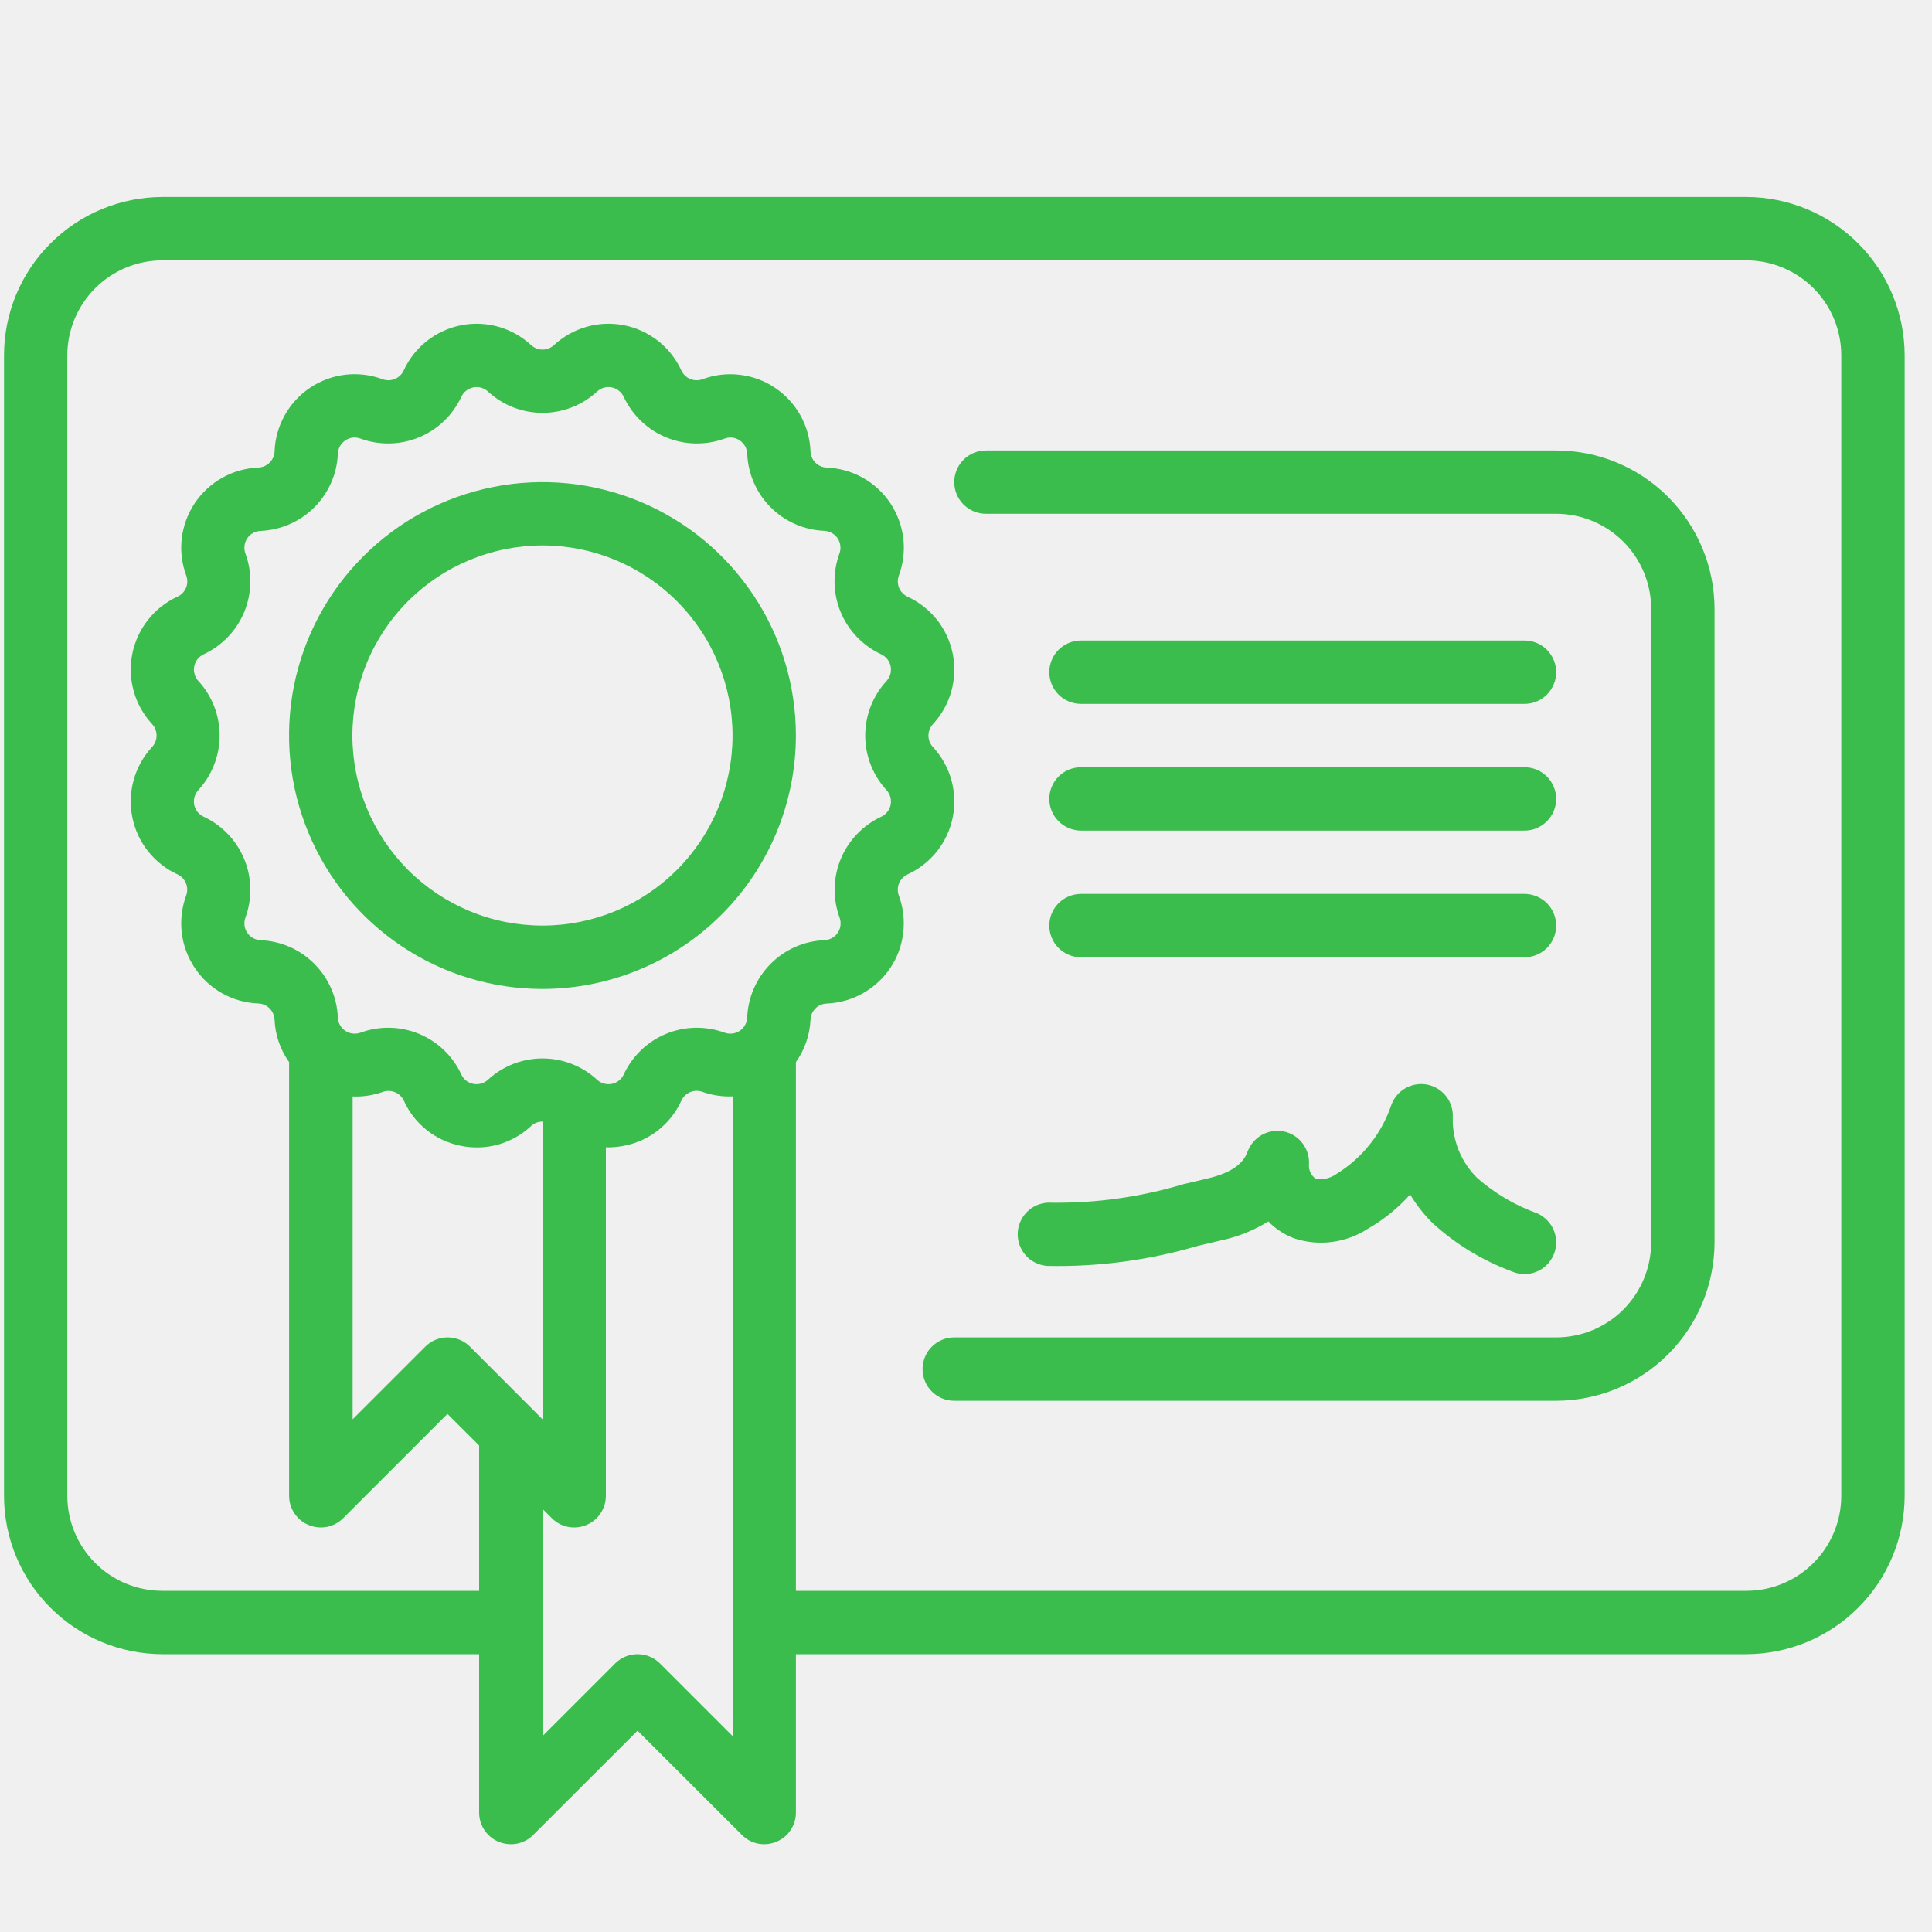
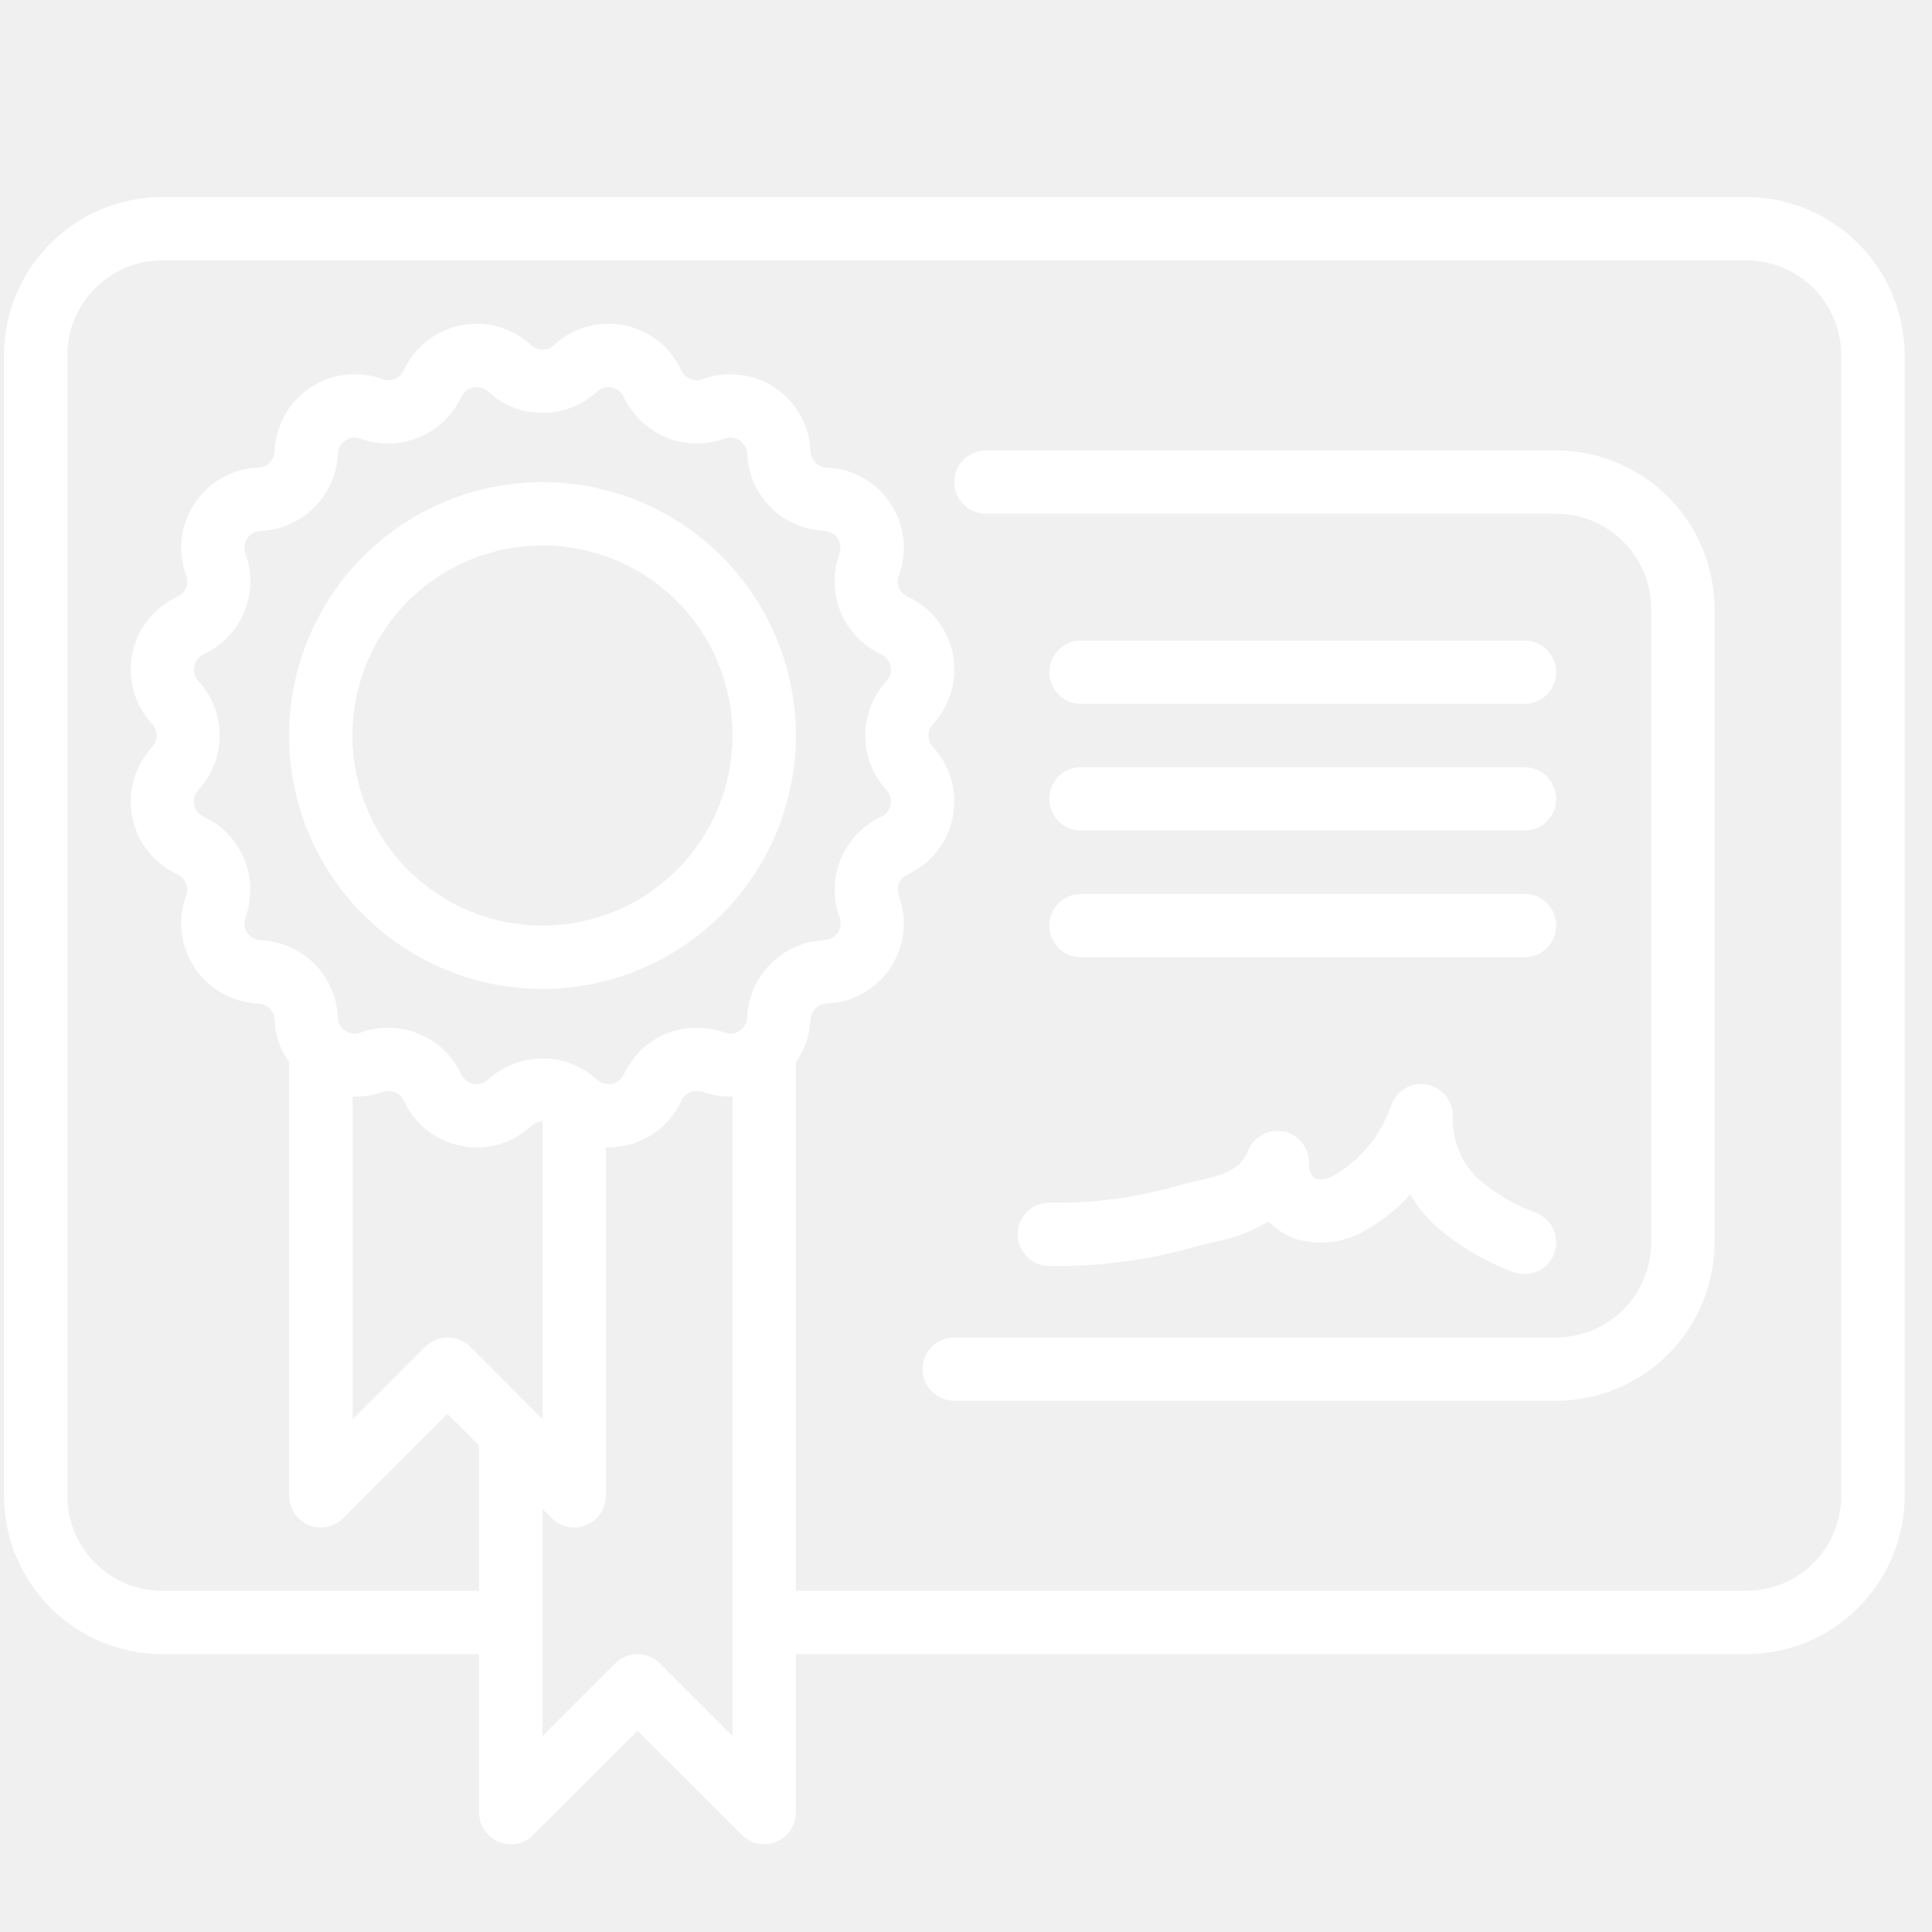
<svg xmlns="http://www.w3.org/2000/svg" width="25" height="25" viewBox="0 0 25 25" fill="none">
  <g id="svgexport-17 - 2023-09-04T191314.055 2" clip-path="url(#clip0_2773_188247)">
    <g id="Group">
      <g id="Group_2">
-         <path id="Vector" d="M2.101 2.549H22.597C23.14 2.55 23.661 2.766 24.045 3.15C24.429 3.534 24.646 4.055 24.646 4.599V19.355C24.646 19.899 24.429 20.42 24.045 20.804C23.661 21.188 23.14 21.404 22.597 21.405H10.299V23.455C10.299 23.536 10.275 23.615 10.23 23.682C10.185 23.75 10.121 23.802 10.046 23.833C9.971 23.864 9.889 23.872 9.81 23.857C9.73 23.841 9.657 23.802 9.6 23.744L8.25 22.395L6.9 23.744C6.843 23.802 6.77 23.841 6.69 23.857C6.611 23.872 6.528 23.864 6.453 23.833C6.378 23.802 6.314 23.75 6.269 23.682C6.224 23.615 6.2 23.536 6.2 23.455V21.405H2.101C1.558 21.404 1.037 21.188 0.653 20.804C0.268 20.42 0.052 19.899 0.052 19.355V4.599C0.052 4.055 0.268 3.534 0.653 3.15C1.037 2.766 1.558 2.55 2.101 2.549ZM11.402 10.569C11.433 10.555 11.461 10.533 11.482 10.506C11.503 10.479 11.518 10.447 11.525 10.414C11.531 10.38 11.53 10.345 11.521 10.312C11.511 10.279 11.494 10.248 11.471 10.223C11.294 10.031 11.196 9.779 11.196 9.518C11.196 9.257 11.294 9.005 11.471 8.813C11.494 8.787 11.511 8.757 11.521 8.724C11.53 8.69 11.531 8.656 11.525 8.622C11.518 8.588 11.503 8.556 11.482 8.529C11.46 8.502 11.433 8.481 11.402 8.466C11.165 8.356 10.978 8.161 10.878 7.92C10.778 7.678 10.773 7.408 10.862 7.163C10.874 7.13 10.878 7.096 10.874 7.062C10.87 7.027 10.858 6.995 10.839 6.966C10.82 6.937 10.794 6.914 10.764 6.897C10.734 6.88 10.701 6.871 10.666 6.869C10.405 6.858 10.158 6.75 9.973 6.565C9.788 6.38 9.68 6.133 9.669 5.872C9.667 5.837 9.658 5.803 9.641 5.773C9.624 5.743 9.6 5.718 9.572 5.699C9.543 5.679 9.51 5.667 9.476 5.663C9.442 5.659 9.407 5.664 9.375 5.676C9.129 5.765 8.859 5.759 8.618 5.659C8.377 5.559 8.182 5.372 8.071 5.136C8.057 5.104 8.035 5.077 8.008 5.056C7.981 5.034 7.95 5.02 7.916 5.013C7.882 5.006 7.847 5.008 7.814 5.017C7.781 5.026 7.751 5.043 7.726 5.067C7.327 5.434 6.713 5.434 6.315 5.067C6.289 5.043 6.259 5.026 6.226 5.017C6.193 5.008 6.158 5.006 6.124 5.013C6.09 5.02 6.059 5.035 6.032 5.056C6.005 5.077 5.983 5.105 5.969 5.136C5.858 5.373 5.663 5.56 5.422 5.659C5.181 5.759 4.911 5.765 4.666 5.676C4.633 5.664 4.599 5.659 4.564 5.663C4.53 5.667 4.497 5.679 4.469 5.699C4.44 5.718 4.416 5.743 4.399 5.773C4.383 5.803 4.373 5.837 4.372 5.872C4.361 6.133 4.252 6.381 4.066 6.566C3.881 6.75 3.633 6.859 3.372 6.87C3.338 6.871 3.304 6.88 3.274 6.897C3.244 6.914 3.218 6.938 3.199 6.966C3.18 6.995 3.168 7.028 3.164 7.062C3.16 7.096 3.164 7.13 3.176 7.163C3.266 7.408 3.26 7.678 3.16 7.92C3.06 8.161 2.873 8.356 2.636 8.466C2.605 8.481 2.578 8.502 2.556 8.529C2.535 8.556 2.52 8.588 2.514 8.622C2.507 8.655 2.508 8.69 2.518 8.723C2.527 8.757 2.544 8.787 2.567 8.812C2.744 9.004 2.842 9.256 2.842 9.517C2.842 9.779 2.744 10.03 2.567 10.223C2.544 10.248 2.527 10.278 2.517 10.312C2.508 10.345 2.507 10.38 2.513 10.414C2.52 10.447 2.535 10.479 2.556 10.506C2.578 10.533 2.605 10.555 2.637 10.569C2.873 10.679 3.06 10.874 3.16 11.116C3.26 11.357 3.266 11.627 3.176 11.873C3.164 11.905 3.16 11.94 3.164 11.974C3.168 12.008 3.18 12.041 3.199 12.069C3.218 12.098 3.244 12.122 3.274 12.138C3.304 12.155 3.338 12.165 3.372 12.166C3.634 12.177 3.882 12.285 4.067 12.471C4.252 12.656 4.361 12.904 4.372 13.166C4.373 13.2 4.383 13.234 4.399 13.264C4.416 13.294 4.44 13.32 4.469 13.339C4.497 13.358 4.53 13.37 4.564 13.374C4.599 13.378 4.633 13.374 4.666 13.362C4.911 13.273 5.181 13.278 5.422 13.378C5.664 13.478 5.859 13.665 5.969 13.902C5.983 13.933 6.004 13.961 6.031 13.982C6.058 14.004 6.09 14.018 6.124 14.025C6.157 14.032 6.192 14.03 6.226 14.021C6.259 14.012 6.289 13.995 6.315 13.971C6.507 13.794 6.759 13.696 7.02 13.696C7.281 13.696 7.533 13.794 7.726 13.971C7.751 13.995 7.781 14.012 7.815 14.021C7.848 14.03 7.883 14.032 7.917 14.025C7.95 14.018 7.982 14.004 8.009 13.982C8.036 13.961 8.058 13.933 8.072 13.902C8.182 13.665 8.377 13.478 8.618 13.378C8.859 13.278 9.129 13.273 9.375 13.362C9.407 13.374 9.442 13.378 9.476 13.374C9.51 13.37 9.543 13.358 9.572 13.339C9.6 13.32 9.624 13.294 9.641 13.264C9.658 13.234 9.667 13.201 9.669 13.166C9.679 12.904 9.788 12.656 9.973 12.471C10.158 12.285 10.406 12.176 10.668 12.166C10.703 12.164 10.736 12.155 10.766 12.138C10.796 12.121 10.822 12.098 10.841 12.069C10.86 12.04 10.872 12.008 10.876 11.974C10.88 11.94 10.876 11.905 10.864 11.873C10.774 11.627 10.78 11.357 10.879 11.116C10.979 10.875 11.165 10.68 11.402 10.569ZM6.9 18.245L7.02 18.366V14.513C6.965 14.513 6.912 14.533 6.872 14.571C6.752 14.683 6.607 14.765 6.449 14.81C6.291 14.854 6.125 14.86 5.964 14.827C5.803 14.796 5.652 14.726 5.524 14.625C5.395 14.523 5.293 14.392 5.226 14.243C5.203 14.193 5.162 14.154 5.111 14.133C5.06 14.112 5.003 14.111 4.952 14.13C4.827 14.174 4.695 14.194 4.563 14.188V18.366L5.503 17.426C5.58 17.349 5.684 17.306 5.792 17.306C5.901 17.306 6.005 17.349 6.082 17.426L6.9 18.245ZM7.02 22.465L7.96 21.525C8.037 21.448 8.141 21.405 8.25 21.405C8.359 21.405 8.463 21.448 8.54 21.525L9.48 22.465V14.187C9.347 14.193 9.215 14.173 9.091 14.129C9.039 14.11 8.982 14.111 8.932 14.132C8.881 14.152 8.84 14.192 8.817 14.242C8.749 14.391 8.647 14.522 8.518 14.624C8.389 14.726 8.238 14.795 8.076 14.826C7.999 14.842 7.919 14.848 7.84 14.847V19.355C7.84 19.437 7.816 19.516 7.771 19.583C7.726 19.651 7.662 19.703 7.587 19.734C7.512 19.765 7.43 19.773 7.35 19.758C7.271 19.742 7.198 19.703 7.14 19.645L7.02 19.525V22.465ZM0.871 19.355C0.871 19.682 1.001 19.994 1.232 20.225C1.462 20.456 1.775 20.585 2.101 20.585H6.2V18.705L5.79 18.296L4.441 19.645C4.383 19.703 4.31 19.742 4.231 19.758C4.151 19.773 4.069 19.765 3.994 19.734C3.919 19.703 3.855 19.651 3.81 19.583C3.765 19.516 3.741 19.437 3.741 19.355V13.743C3.626 13.582 3.561 13.392 3.553 13.195C3.55 13.14 3.527 13.088 3.489 13.049C3.45 13.01 3.398 12.987 3.343 12.985C3.179 12.979 3.019 12.934 2.876 12.854C2.733 12.774 2.611 12.661 2.52 12.524C2.429 12.388 2.371 12.232 2.352 12.069C2.333 11.906 2.353 11.742 2.409 11.588C2.428 11.536 2.427 11.48 2.406 11.429C2.385 11.378 2.346 11.337 2.296 11.314C2.147 11.246 2.017 11.143 1.915 11.014C1.813 10.886 1.744 10.735 1.712 10.574C1.68 10.413 1.686 10.247 1.731 10.089C1.775 9.931 1.857 9.786 1.968 9.666C2.006 9.625 2.026 9.572 2.026 9.517C2.026 9.463 2.006 9.41 1.968 9.369C1.857 9.249 1.775 9.104 1.731 8.946C1.686 8.788 1.68 8.622 1.712 8.461C1.744 8.301 1.813 8.15 1.915 8.021C2.017 7.892 2.147 7.789 2.296 7.721C2.346 7.698 2.386 7.657 2.407 7.607C2.428 7.556 2.429 7.499 2.41 7.448C2.353 7.294 2.333 7.129 2.352 6.966C2.372 6.803 2.429 6.647 2.52 6.511C2.611 6.375 2.733 6.262 2.876 6.182C3.019 6.102 3.179 6.057 3.343 6.05C3.398 6.048 3.45 6.025 3.489 5.986C3.528 5.948 3.551 5.896 3.553 5.841C3.559 5.677 3.604 5.517 3.684 5.374C3.764 5.23 3.877 5.108 4.013 5.017C4.149 4.926 4.305 4.868 4.468 4.849C4.631 4.83 4.796 4.85 4.95 4.907C5.002 4.926 5.058 4.925 5.109 4.904C5.16 4.883 5.201 4.844 5.224 4.794C5.292 4.645 5.395 4.514 5.524 4.412C5.653 4.311 5.804 4.241 5.965 4.209C6.125 4.177 6.292 4.184 6.449 4.228C6.607 4.273 6.752 4.354 6.873 4.466C6.913 4.503 6.966 4.524 7.021 4.524C7.075 4.524 7.128 4.503 7.168 4.466C7.289 4.354 7.434 4.273 7.592 4.228C7.749 4.184 7.915 4.177 8.076 4.209C8.237 4.241 8.388 4.311 8.517 4.412C8.646 4.514 8.748 4.645 8.817 4.794C8.84 4.844 8.881 4.883 8.932 4.904C8.982 4.925 9.039 4.926 9.091 4.907C9.245 4.85 9.41 4.83 9.573 4.85C9.736 4.869 9.892 4.926 10.028 5.018C10.164 5.109 10.277 5.231 10.357 5.374C10.437 5.517 10.482 5.677 10.488 5.841C10.49 5.896 10.513 5.948 10.552 5.987C10.591 6.026 10.643 6.048 10.698 6.051C10.862 6.057 11.022 6.102 11.165 6.182C11.308 6.262 11.43 6.375 11.521 6.511C11.612 6.648 11.669 6.804 11.689 6.966C11.708 7.129 11.688 7.294 11.631 7.448C11.612 7.499 11.614 7.556 11.634 7.607C11.655 7.657 11.695 7.698 11.744 7.721C11.893 7.79 12.024 7.893 12.126 8.021C12.227 8.15 12.297 8.301 12.329 8.462C12.361 8.623 12.354 8.789 12.31 8.947C12.265 9.105 12.184 9.25 12.072 9.37C12.035 9.411 12.014 9.463 12.014 9.518C12.014 9.573 12.035 9.626 12.072 9.666C12.184 9.787 12.265 9.932 12.31 10.089C12.354 10.247 12.361 10.413 12.329 10.574C12.297 10.735 12.227 10.886 12.126 11.015C12.024 11.143 11.893 11.246 11.744 11.315C11.694 11.338 11.655 11.379 11.634 11.429C11.613 11.48 11.612 11.537 11.631 11.588C11.688 11.742 11.707 11.907 11.688 12.07C11.669 12.233 11.612 12.389 11.521 12.525C11.429 12.661 11.307 12.774 11.164 12.854C11.021 12.934 10.861 12.979 10.697 12.986C10.584 12.99 10.492 13.081 10.488 13.195C10.479 13.392 10.414 13.582 10.299 13.743V20.585H22.597C22.923 20.585 23.236 20.456 23.466 20.225C23.697 19.994 23.826 19.682 23.826 19.355V4.599C23.826 4.273 23.697 3.96 23.466 3.729C23.236 3.499 22.923 3.369 22.597 3.369H2.101C1.775 3.369 1.462 3.499 1.232 3.729C1.001 3.96 0.871 4.273 0.871 4.599V19.355Z" fill="#3ABD4C" />
-         <path id="Vector_2" d="M20.136 17.306C20.462 17.306 20.775 17.177 21.006 16.946C21.236 16.715 21.366 16.402 21.366 16.076V7.878C21.366 7.552 21.236 7.239 21.006 7.009C20.775 6.778 20.462 6.648 20.136 6.648H12.758C12.649 6.648 12.545 6.605 12.468 6.528C12.391 6.452 12.348 6.347 12.348 6.239C12.348 6.13 12.391 6.026 12.468 5.949C12.545 5.872 12.649 5.829 12.758 5.829H20.136C20.68 5.829 21.201 6.045 21.585 6.43C21.969 6.814 22.185 7.335 22.186 7.878V16.076C22.185 16.62 21.969 17.141 21.585 17.525C21.201 17.909 20.68 18.125 20.136 18.126H12.348C12.239 18.126 12.135 18.083 12.058 18.006C11.981 17.929 11.938 17.825 11.938 17.716C11.938 17.607 11.981 17.503 12.058 17.426C12.135 17.349 12.239 17.306 12.348 17.306H20.136Z" fill="#3ABD4C" />
-         <path id="Vector_3" d="M19.727 12.387H13.988C13.879 12.387 13.775 12.344 13.698 12.267C13.621 12.19 13.578 12.086 13.578 11.977C13.578 11.869 13.621 11.764 13.698 11.687C13.775 11.611 13.879 11.567 13.988 11.567H19.727C19.835 11.567 19.94 11.611 20.017 11.687C20.093 11.764 20.137 11.869 20.137 11.977C20.137 12.086 20.093 12.19 20.017 12.267C19.94 12.344 19.835 12.387 19.727 12.387ZM19.727 10.748H13.988C13.879 10.748 13.775 10.704 13.698 10.627C13.621 10.551 13.578 10.446 13.578 10.338C13.578 10.229 13.621 10.125 13.698 10.048C13.775 9.971 13.879 9.928 13.988 9.928H19.727C19.835 9.928 19.94 9.971 20.017 10.048C20.093 10.125 20.137 10.229 20.137 10.338C20.137 10.446 20.093 10.551 20.017 10.627C19.94 10.704 19.835 10.748 19.727 10.748ZM19.727 9.108H13.988C13.879 9.108 13.775 9.065 13.698 8.988C13.621 8.911 13.578 8.807 13.578 8.698C13.578 8.589 13.621 8.485 13.698 8.408C13.775 8.331 13.879 8.288 13.988 8.288H19.727C19.835 8.288 19.94 8.331 20.017 8.408C20.093 8.485 20.137 8.589 20.137 8.698C20.137 8.807 20.093 8.911 20.017 8.988C19.94 9.065 19.835 9.108 19.727 9.108ZM20.103 16.24C20.081 16.29 20.05 16.334 20.011 16.372C19.973 16.409 19.927 16.439 19.877 16.458C19.827 16.478 19.773 16.488 19.719 16.486C19.665 16.485 19.612 16.474 19.563 16.452C19.183 16.311 18.835 16.099 18.536 15.825C18.425 15.715 18.328 15.591 18.247 15.457C18.09 15.633 17.906 15.782 17.702 15.899C17.417 16.085 17.062 16.131 16.74 16.022C16.616 15.974 16.504 15.9 16.412 15.805C16.226 15.921 16.022 16.003 15.808 16.049L15.498 16.122C14.866 16.308 14.209 16.395 13.55 16.381C13.496 16.377 13.443 16.362 13.395 16.338C13.347 16.314 13.304 16.281 13.269 16.24C13.234 16.199 13.207 16.152 13.19 16.101C13.173 16.05 13.166 15.996 13.17 15.942C13.174 15.888 13.188 15.836 13.213 15.788C13.237 15.74 13.27 15.697 13.311 15.662C13.351 15.626 13.399 15.6 13.45 15.583C13.501 15.566 13.555 15.559 13.608 15.563C14.184 15.57 14.756 15.49 15.307 15.325L15.624 15.25C16.006 15.162 16.105 15.008 16.145 14.899C16.18 14.807 16.247 14.73 16.333 14.683C16.42 14.636 16.52 14.621 16.616 14.642C16.713 14.663 16.798 14.718 16.857 14.797C16.916 14.876 16.945 14.973 16.938 15.072C16.936 15.108 16.943 15.144 16.959 15.176C16.975 15.209 17 15.236 17.03 15.257C17.125 15.269 17.222 15.244 17.3 15.187C17.632 14.98 17.881 14.665 18.005 14.295C18.039 14.203 18.105 14.126 18.192 14.078C18.278 14.031 18.378 14.016 18.474 14.036C18.57 14.056 18.656 14.111 18.716 14.189C18.775 14.267 18.805 14.364 18.799 14.462C18.795 14.607 18.822 14.751 18.876 14.886C18.931 15.02 19.012 15.142 19.116 15.244C19.344 15.443 19.606 15.598 19.891 15.7C19.94 15.722 19.985 15.753 20.022 15.792C20.06 15.831 20.089 15.876 20.109 15.927C20.128 15.977 20.138 16.03 20.137 16.084C20.136 16.138 20.124 16.191 20.103 16.24ZM7.02 12.797C6.371 12.797 5.737 12.605 5.198 12.244C4.658 11.884 4.238 11.372 3.99 10.773C3.742 10.174 3.677 9.514 3.803 8.878C3.93 8.242 4.242 7.658 4.701 7.199C5.159 6.74 5.744 6.428 6.38 6.302C7.016 6.175 7.675 6.24 8.275 6.488C8.874 6.736 9.386 7.157 9.746 7.696C10.107 8.235 10.299 8.869 10.299 9.518C10.298 10.387 9.952 11.221 9.337 11.835C8.723 12.45 7.889 12.796 7.02 12.797ZM7.02 7.058C6.697 7.058 6.377 7.122 6.078 7.246C5.78 7.369 5.509 7.55 5.28 7.779C5.052 8.007 4.871 8.278 4.747 8.577C4.624 8.875 4.56 9.195 4.56 9.518C4.56 9.841 4.624 10.161 4.747 10.459C4.871 10.757 5.052 11.028 5.28 11.257C5.509 11.485 5.78 11.666 6.078 11.79C6.377 11.914 6.697 11.977 7.02 11.977C7.672 11.977 8.297 11.718 8.759 11.257C9.22 10.796 9.479 10.17 9.479 9.518C9.479 8.866 9.22 8.24 8.759 7.779C8.297 7.317 7.672 7.058 7.02 7.058Z" fill="#3ABD4C" />
+         <path id="Vector" d="M2.101 2.549H22.597C23.14 2.55 23.661 2.766 24.045 3.15C24.429 3.534 24.646 4.055 24.646 4.599V19.355C24.646 19.899 24.429 20.42 24.045 20.804C23.661 21.188 23.14 21.404 22.597 21.405H10.299V23.455C10.299 23.536 10.275 23.615 10.23 23.682C10.185 23.75 10.121 23.802 10.046 23.833C9.971 23.864 9.889 23.872 9.81 23.857C9.73 23.841 9.657 23.802 9.6 23.744L8.25 22.395L6.9 23.744C6.843 23.802 6.77 23.841 6.69 23.857C6.611 23.872 6.528 23.864 6.453 23.833C6.378 23.802 6.314 23.75 6.269 23.682C6.224 23.615 6.2 23.536 6.2 23.455V21.405H2.101C1.558 21.404 1.037 21.188 0.653 20.804C0.268 20.42 0.052 19.899 0.052 19.355V4.599C0.052 4.055 0.268 3.534 0.653 3.15C1.037 2.766 1.558 2.55 2.101 2.549ZM11.402 10.569C11.433 10.555 11.461 10.533 11.482 10.506C11.503 10.479 11.518 10.447 11.525 10.414C11.531 10.38 11.53 10.345 11.521 10.312C11.511 10.279 11.494 10.248 11.471 10.223C11.294 10.031 11.196 9.779 11.196 9.518C11.196 9.257 11.294 9.005 11.471 8.813C11.494 8.787 11.511 8.757 11.521 8.724C11.53 8.69 11.531 8.656 11.525 8.622C11.518 8.588 11.503 8.556 11.482 8.529C11.46 8.502 11.433 8.481 11.402 8.466C11.165 8.356 10.978 8.161 10.878 7.92C10.778 7.678 10.773 7.408 10.862 7.163C10.874 7.13 10.878 7.096 10.874 7.062C10.87 7.027 10.858 6.995 10.839 6.966C10.82 6.937 10.794 6.914 10.764 6.897C10.734 6.88 10.701 6.871 10.666 6.869C10.405 6.858 10.158 6.75 9.973 6.565C9.788 6.38 9.68 6.133 9.669 5.872C9.667 5.837 9.658 5.803 9.641 5.773C9.624 5.743 9.6 5.718 9.572 5.699C9.543 5.679 9.51 5.667 9.476 5.663C9.442 5.659 9.407 5.664 9.375 5.676C9.129 5.765 8.859 5.759 8.618 5.659C8.377 5.559 8.182 5.372 8.071 5.136C8.057 5.104 8.035 5.077 8.008 5.056C7.981 5.034 7.95 5.02 7.916 5.013C7.882 5.006 7.847 5.008 7.814 5.017C7.781 5.026 7.751 5.043 7.726 5.067C7.327 5.434 6.713 5.434 6.315 5.067C6.289 5.043 6.259 5.026 6.226 5.017C6.193 5.008 6.158 5.006 6.124 5.013C6.09 5.02 6.059 5.035 6.032 5.056C6.005 5.077 5.983 5.105 5.969 5.136C5.858 5.373 5.663 5.56 5.422 5.659C5.181 5.759 4.911 5.765 4.666 5.676C4.633 5.664 4.599 5.659 4.564 5.663C4.53 5.667 4.497 5.679 4.469 5.699C4.44 5.718 4.416 5.743 4.399 5.773C4.383 5.803 4.373 5.837 4.372 5.872C4.361 6.133 4.252 6.381 4.066 6.566C3.881 6.75 3.633 6.859 3.372 6.87C3.338 6.871 3.304 6.88 3.274 6.897C3.244 6.914 3.218 6.938 3.199 6.966C3.18 6.995 3.168 7.028 3.164 7.062C3.16 7.096 3.164 7.13 3.176 7.163C3.266 7.408 3.26 7.678 3.16 7.92C3.06 8.161 2.873 8.356 2.636 8.466C2.605 8.481 2.578 8.502 2.556 8.529C2.535 8.556 2.52 8.588 2.514 8.622C2.507 8.655 2.508 8.69 2.518 8.723C2.527 8.757 2.544 8.787 2.567 8.812C2.744 9.004 2.842 9.256 2.842 9.517C2.842 9.779 2.744 10.03 2.567 10.223C2.544 10.248 2.527 10.278 2.517 10.312C2.508 10.345 2.507 10.38 2.513 10.414C2.52 10.447 2.535 10.479 2.556 10.506C2.578 10.533 2.605 10.555 2.637 10.569C2.873 10.679 3.06 10.874 3.16 11.116C3.26 11.357 3.266 11.627 3.176 11.873C3.164 11.905 3.16 11.94 3.164 11.974C3.168 12.008 3.18 12.041 3.199 12.069C3.218 12.098 3.244 12.122 3.274 12.138C3.304 12.155 3.338 12.165 3.372 12.166C3.634 12.177 3.882 12.285 4.067 12.471C4.252 12.656 4.361 12.904 4.372 13.166C4.373 13.2 4.383 13.234 4.399 13.264C4.416 13.294 4.44 13.32 4.469 13.339C4.497 13.358 4.53 13.37 4.564 13.374C4.599 13.378 4.633 13.374 4.666 13.362C4.911 13.273 5.181 13.278 5.422 13.378C5.664 13.478 5.859 13.665 5.969 13.902C5.983 13.933 6.004 13.961 6.031 13.982C6.058 14.004 6.09 14.018 6.124 14.025C6.157 14.032 6.192 14.03 6.226 14.021C6.259 14.012 6.289 13.995 6.315 13.971C6.507 13.794 6.759 13.696 7.02 13.696C7.281 13.696 7.533 13.794 7.726 13.971C7.751 13.995 7.781 14.012 7.815 14.021C7.848 14.03 7.883 14.032 7.917 14.025C7.95 14.018 7.982 14.004 8.009 13.982C8.036 13.961 8.058 13.933 8.072 13.902C8.182 13.665 8.377 13.478 8.618 13.378C8.859 13.278 9.129 13.273 9.375 13.362C9.407 13.374 9.442 13.378 9.476 13.374C9.51 13.37 9.543 13.358 9.572 13.339C9.6 13.32 9.624 13.294 9.641 13.264C9.658 13.234 9.667 13.201 9.669 13.166C9.679 12.904 9.788 12.656 9.973 12.471C10.158 12.285 10.406 12.176 10.668 12.166C10.703 12.164 10.736 12.155 10.766 12.138C10.796 12.121 10.822 12.098 10.841 12.069C10.86 12.04 10.872 12.008 10.876 11.974C10.88 11.94 10.876 11.905 10.864 11.873C10.774 11.627 10.78 11.357 10.879 11.116C10.979 10.875 11.165 10.68 11.402 10.569ZM6.9 18.245L7.02 18.366V14.513C6.965 14.513 6.912 14.533 6.872 14.571C6.752 14.683 6.607 14.765 6.449 14.81C6.291 14.854 6.125 14.86 5.964 14.827C5.803 14.796 5.652 14.726 5.524 14.625C5.395 14.523 5.293 14.392 5.226 14.243C5.203 14.193 5.162 14.154 5.111 14.133C5.06 14.112 5.003 14.111 4.952 14.13C4.827 14.174 4.695 14.194 4.563 14.188V18.366L5.503 17.426C5.58 17.349 5.684 17.306 5.792 17.306C5.901 17.306 6.005 17.349 6.082 17.426L6.9 18.245ZM7.02 22.465L7.96 21.525C8.037 21.448 8.141 21.405 8.25 21.405C8.359 21.405 8.463 21.448 8.54 21.525L9.48 22.465V14.187C9.347 14.193 9.215 14.173 9.091 14.129C9.039 14.11 8.982 14.111 8.932 14.132C8.881 14.152 8.84 14.192 8.817 14.242C8.749 14.391 8.647 14.522 8.518 14.624C8.389 14.726 8.238 14.795 8.076 14.826C7.999 14.842 7.919 14.848 7.84 14.847V19.355C7.84 19.437 7.816 19.516 7.771 19.583C7.726 19.651 7.662 19.703 7.587 19.734C7.512 19.765 7.43 19.773 7.35 19.758C7.271 19.742 7.198 19.703 7.14 19.645L7.02 19.525V22.465ZM0.871 19.355C0.871 19.682 1.001 19.994 1.232 20.225C1.462 20.456 1.775 20.585 2.101 20.585H6.2V18.705L5.79 18.296L4.441 19.645C4.383 19.703 4.31 19.742 4.231 19.758C4.151 19.773 4.069 19.765 3.994 19.734C3.919 19.703 3.855 19.651 3.81 19.583C3.765 19.516 3.741 19.437 3.741 19.355V13.743C3.626 13.582 3.561 13.392 3.553 13.195C3.55 13.14 3.527 13.088 3.489 13.049C3.45 13.01 3.398 12.987 3.343 12.985C3.179 12.979 3.019 12.934 2.876 12.854C2.733 12.774 2.611 12.661 2.52 12.524C2.429 12.388 2.371 12.232 2.352 12.069C2.333 11.906 2.353 11.742 2.409 11.588C2.428 11.536 2.427 11.48 2.406 11.429C2.385 11.378 2.346 11.337 2.296 11.314C2.147 11.246 2.017 11.143 1.915 11.014C1.813 10.886 1.744 10.735 1.712 10.574C1.68 10.413 1.686 10.247 1.731 10.089C1.775 9.931 1.857 9.786 1.968 9.666C2.006 9.625 2.026 9.572 2.026 9.517C2.026 9.463 2.006 9.41 1.968 9.369C1.857 9.249 1.775 9.104 1.731 8.946C1.686 8.788 1.68 8.622 1.712 8.461C1.744 8.301 1.813 8.15 1.915 8.021C2.017 7.892 2.147 7.789 2.296 7.721C2.346 7.698 2.386 7.657 2.407 7.607C2.428 7.556 2.429 7.499 2.41 7.448C2.353 7.294 2.333 7.129 2.352 6.966C2.372 6.803 2.429 6.647 2.52 6.511C2.611 6.375 2.733 6.262 2.876 6.182C3.019 6.102 3.179 6.057 3.343 6.05C3.398 6.048 3.45 6.025 3.489 5.986C3.528 5.948 3.551 5.896 3.553 5.841C3.559 5.677 3.604 5.517 3.684 5.374C3.764 5.23 3.877 5.108 4.013 5.017C4.149 4.926 4.305 4.868 4.468 4.849C4.631 4.83 4.796 4.85 4.95 4.907C5.002 4.926 5.058 4.925 5.109 4.904C5.16 4.883 5.201 4.844 5.224 4.794C5.292 4.645 5.395 4.514 5.524 4.412C5.653 4.311 5.804 4.241 5.965 4.209C6.125 4.177 6.292 4.184 6.449 4.228C6.607 4.273 6.752 4.354 6.873 4.466C6.913 4.503 6.966 4.524 7.021 4.524C7.075 4.524 7.128 4.503 7.168 4.466C7.289 4.354 7.434 4.273 7.592 4.228C7.749 4.184 7.915 4.177 8.076 4.209C8.237 4.241 8.388 4.311 8.517 4.412C8.646 4.514 8.748 4.645 8.817 4.794C8.84 4.844 8.881 4.883 8.932 4.904C8.982 4.925 9.039 4.926 9.091 4.907C9.245 4.85 9.41 4.83 9.573 4.85C9.736 4.869 9.892 4.926 10.028 5.018C10.164 5.109 10.277 5.231 10.357 5.374C10.437 5.517 10.482 5.677 10.488 5.841C10.49 5.896 10.513 5.948 10.552 5.987C10.591 6.026 10.643 6.048 10.698 6.051C10.862 6.057 11.022 6.102 11.165 6.182C11.308 6.262 11.43 6.375 11.521 6.511C11.612 6.648 11.669 6.804 11.689 6.966C11.708 7.129 11.688 7.294 11.631 7.448C11.612 7.499 11.614 7.556 11.634 7.607C11.655 7.657 11.695 7.698 11.744 7.721C11.893 7.79 12.024 7.893 12.126 8.021C12.227 8.15 12.297 8.301 12.329 8.462C12.361 8.623 12.354 8.789 12.31 8.947C12.265 9.105 12.184 9.25 12.072 9.37C12.035 9.411 12.014 9.463 12.014 9.518C12.014 9.573 12.035 9.626 12.072 9.666C12.184 9.787 12.265 9.932 12.31 10.089C12.354 10.247 12.361 10.413 12.329 10.574C12.297 10.735 12.227 10.886 12.126 11.015C12.024 11.143 11.893 11.246 11.744 11.315C11.694 11.338 11.655 11.379 11.634 11.429C11.613 11.48 11.612 11.537 11.631 11.588C11.688 11.742 11.707 11.907 11.688 12.07C11.669 12.233 11.612 12.389 11.521 12.525C11.429 12.661 11.307 12.774 11.164 12.854C11.021 12.934 10.861 12.979 10.697 12.986C10.584 12.99 10.492 13.081 10.488 13.195C10.479 13.392 10.414 13.582 10.299 13.743V20.585H22.597C22.923 20.585 23.236 20.456 23.466 20.225C23.697 19.994 23.826 19.682 23.826 19.355V4.599C23.826 4.273 23.697 3.96 23.466 3.729C23.236 3.499 22.923 3.369 22.597 3.369H2.101C1.775 3.369 1.462 3.499 1.232 3.729C1.001 3.96 0.871 4.273 0.871 4.599V19.355Z" fill="white" />
+         <path id="Vector_2" d="M20.136 17.306C20.462 17.306 20.775 17.177 21.006 16.946C21.236 16.715 21.366 16.402 21.366 16.076V7.878C21.366 7.552 21.236 7.239 21.006 7.009C20.775 6.778 20.462 6.648 20.136 6.648H12.758C12.649 6.648 12.545 6.605 12.468 6.528C12.391 6.452 12.348 6.347 12.348 6.239C12.348 6.13 12.391 6.026 12.468 5.949C12.545 5.872 12.649 5.829 12.758 5.829H20.136C20.68 5.829 21.201 6.045 21.585 6.43C21.969 6.814 22.185 7.335 22.186 7.878V16.076C22.185 16.62 21.969 17.141 21.585 17.525C21.201 17.909 20.68 18.125 20.136 18.126H12.348C12.239 18.126 12.135 18.083 12.058 18.006C11.981 17.929 11.938 17.825 11.938 17.716C11.938 17.607 11.981 17.503 12.058 17.426C12.135 17.349 12.239 17.306 12.348 17.306H20.136Z" fill="white" />
+         <path id="Vector_3" d="M19.727 12.387H13.988C13.879 12.387 13.775 12.344 13.698 12.267C13.621 12.19 13.578 12.086 13.578 11.977C13.578 11.869 13.621 11.764 13.698 11.687C13.775 11.611 13.879 11.567 13.988 11.567H19.727C19.835 11.567 19.94 11.611 20.017 11.687C20.093 11.764 20.137 11.869 20.137 11.977C20.137 12.086 20.093 12.19 20.017 12.267C19.94 12.344 19.835 12.387 19.727 12.387ZM19.727 10.748H13.988C13.879 10.748 13.775 10.704 13.698 10.627C13.621 10.551 13.578 10.446 13.578 10.338C13.578 10.229 13.621 10.125 13.698 10.048C13.775 9.971 13.879 9.928 13.988 9.928H19.727C19.835 9.928 19.94 9.971 20.017 10.048C20.093 10.125 20.137 10.229 20.137 10.338C20.137 10.446 20.093 10.551 20.017 10.627C19.94 10.704 19.835 10.748 19.727 10.748ZM19.727 9.108H13.988C13.879 9.108 13.775 9.065 13.698 8.988C13.621 8.911 13.578 8.807 13.578 8.698C13.578 8.589 13.621 8.485 13.698 8.408C13.775 8.331 13.879 8.288 13.988 8.288H19.727C19.835 8.288 19.94 8.331 20.017 8.408C20.093 8.485 20.137 8.589 20.137 8.698C20.137 8.807 20.093 8.911 20.017 8.988C19.94 9.065 19.835 9.108 19.727 9.108ZM20.103 16.24C20.081 16.29 20.05 16.334 20.011 16.372C19.973 16.409 19.927 16.439 19.877 16.458C19.827 16.478 19.773 16.488 19.719 16.486C19.665 16.485 19.612 16.474 19.563 16.452C19.183 16.311 18.835 16.099 18.536 15.825C18.425 15.715 18.328 15.591 18.247 15.457C18.09 15.633 17.906 15.782 17.702 15.899C17.417 16.085 17.062 16.131 16.74 16.022C16.616 15.974 16.504 15.9 16.412 15.805C16.226 15.921 16.022 16.003 15.808 16.049L15.498 16.122C14.866 16.308 14.209 16.395 13.55 16.381C13.496 16.377 13.443 16.362 13.395 16.338C13.347 16.314 13.304 16.281 13.269 16.24C13.234 16.199 13.207 16.152 13.19 16.101C13.173 16.05 13.166 15.996 13.17 15.942C13.174 15.888 13.188 15.836 13.213 15.788C13.237 15.74 13.27 15.697 13.311 15.662C13.351 15.626 13.399 15.6 13.45 15.583C13.501 15.566 13.555 15.559 13.608 15.563C14.184 15.57 14.756 15.49 15.307 15.325L15.624 15.25C16.006 15.162 16.105 15.008 16.145 14.899C16.18 14.807 16.247 14.73 16.333 14.683C16.42 14.636 16.52 14.621 16.616 14.642C16.713 14.663 16.798 14.718 16.857 14.797C16.916 14.876 16.945 14.973 16.938 15.072C16.936 15.108 16.943 15.144 16.959 15.176C16.975 15.209 17 15.236 17.03 15.257C17.125 15.269 17.222 15.244 17.3 15.187C17.632 14.98 17.881 14.665 18.005 14.295C18.039 14.203 18.105 14.126 18.192 14.078C18.278 14.031 18.378 14.016 18.474 14.036C18.57 14.056 18.656 14.111 18.716 14.189C18.775 14.267 18.805 14.364 18.799 14.462C18.795 14.607 18.822 14.751 18.876 14.886C18.931 15.02 19.012 15.142 19.116 15.244C19.344 15.443 19.606 15.598 19.891 15.7C19.94 15.722 19.985 15.753 20.022 15.792C20.06 15.831 20.089 15.876 20.109 15.927C20.128 15.977 20.138 16.03 20.137 16.084C20.136 16.138 20.124 16.191 20.103 16.24ZM7.02 12.797C6.371 12.797 5.737 12.605 5.198 12.244C4.658 11.884 4.238 11.372 3.99 10.773C3.742 10.174 3.677 9.514 3.803 8.878C3.93 8.242 4.242 7.658 4.701 7.199C5.159 6.74 5.744 6.428 6.38 6.302C7.016 6.175 7.675 6.24 8.275 6.488C8.874 6.736 9.386 7.157 9.746 7.696C10.107 8.235 10.299 8.869 10.299 9.518C10.298 10.387 9.952 11.221 9.337 11.835C8.723 12.45 7.889 12.796 7.02 12.797ZM7.02 7.058C6.697 7.058 6.377 7.122 6.078 7.246C5.78 7.369 5.509 7.55 5.28 7.779C5.052 8.007 4.871 8.278 4.747 8.577C4.624 8.875 4.56 9.195 4.56 9.518C4.56 9.841 4.624 10.161 4.747 10.459C4.871 10.757 5.052 11.028 5.28 11.257C5.509 11.485 5.78 11.666 6.078 11.79C6.377 11.914 6.697 11.977 7.02 11.977C7.672 11.977 8.297 11.718 8.759 11.257C9.22 10.796 9.479 10.17 9.479 9.518C9.479 8.866 9.22 8.24 8.759 7.779C8.297 7.317 7.672 7.058 7.02 7.058Z" fill="white" />
      </g>
    </g>
  </g>
  <defs>
    <clipPath id="clip0_2773_188247">
      <rect width="24.595" height="23.57" fill="white" transform="matrix(-1 0 0 1 24.6462 0.595703)" />
    </clipPath>
  </defs>
</svg>
